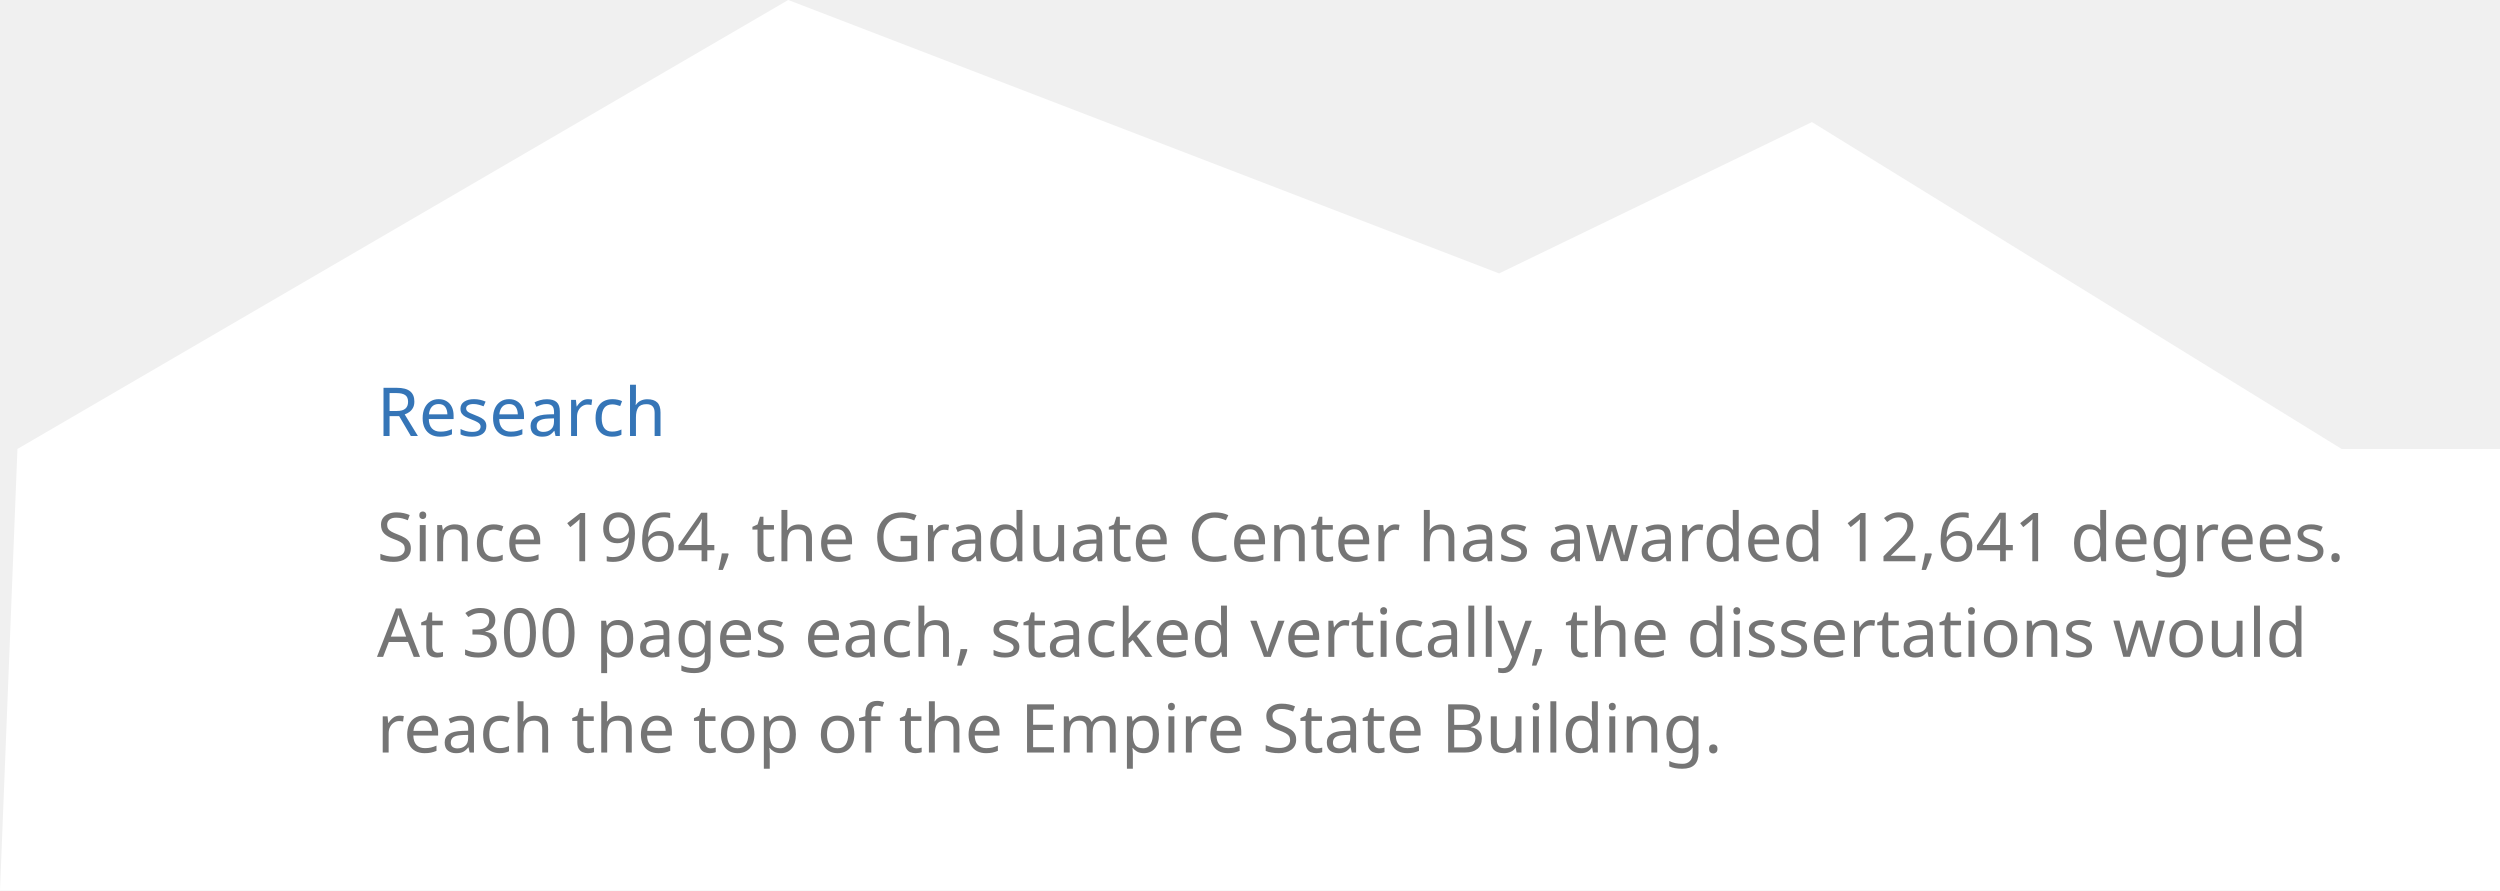
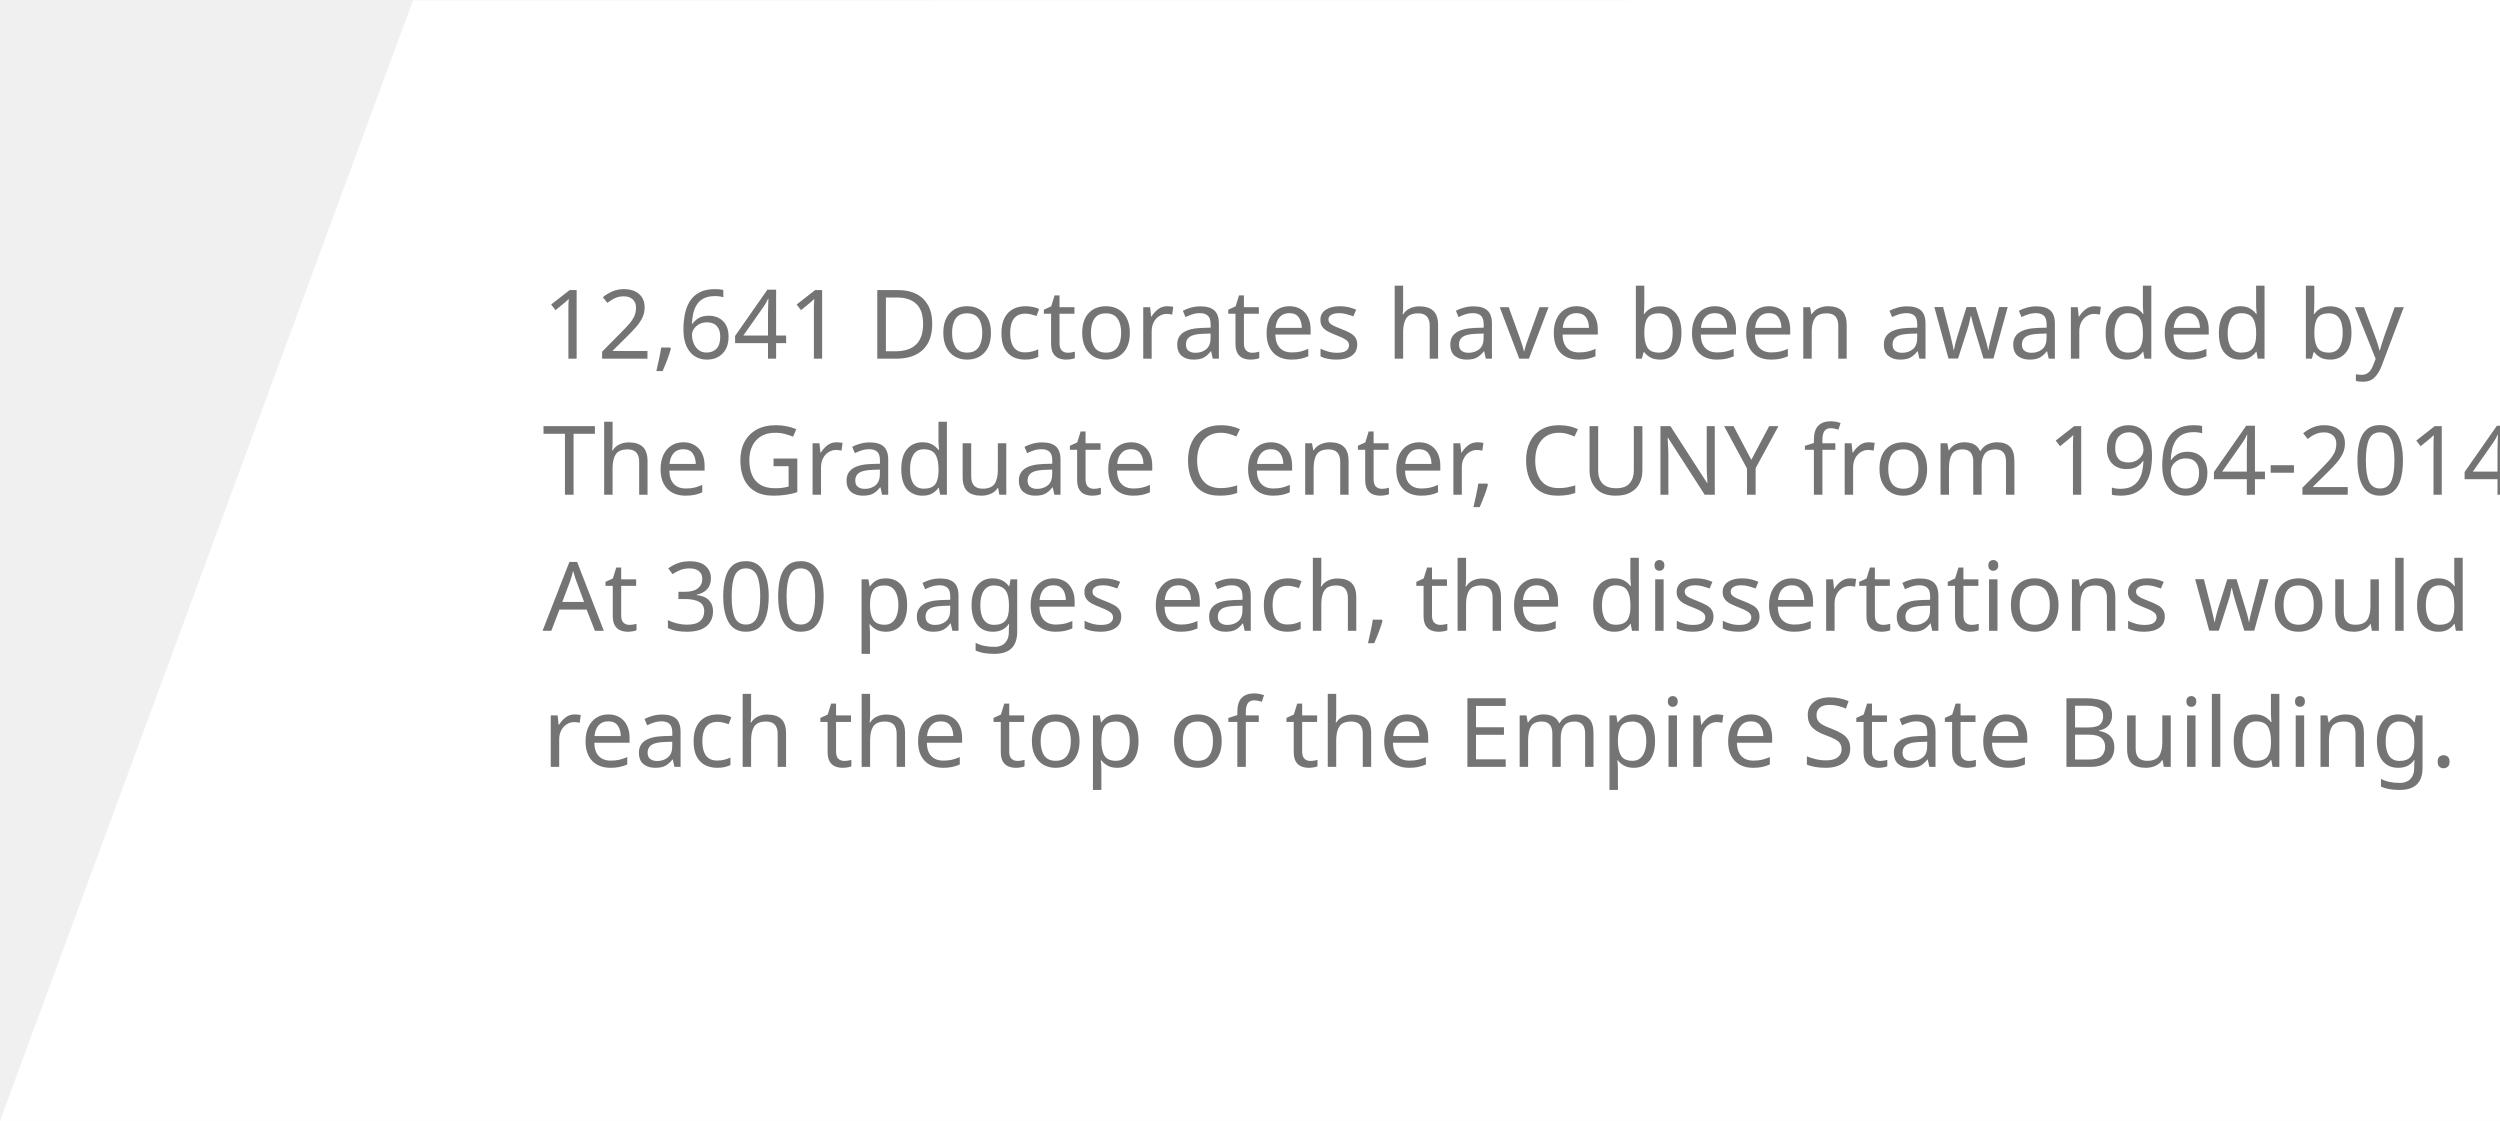
- <svg xmlns="http://www.w3.org/2000/svg" xmlns:xlink="http://www.w3.org/1999/xlink" version="1.1" id="Layer_1" x="0px" y="0px" width="888.7px" height="316.6px" viewBox="0 0 888.7 316.6" enable-background="new 0 0 888.7 316.6" xml:space="preserve">
+ <svg xmlns="http://www.w3.org/2000/svg" xmlns:xlink="http://www.w3.org/1999/xlink" version="1.1" id="Layer_1" x="0px" y="0px" viewBox="0 0 624.7 280.1" enable-background="new 0 0 624.7 280.1" xml:space="preserve">
  <defs>
    <style type="text/css">
- 	
- 		@font-face {
- 		font-family: "UniversLTStd-BoldCn";
- 		src: url('../fonts/Univers 67 Condensed Bold.woff');
- 		}
- 		@font-face {
- 		font-family: "Univers-Condensed";
- 		src: url('../fonts/Univers 57 Condensed.woff');
- 		}
    
-   </style>
+         @font-face {
+           font-family: "Univers-Condensed";
+           src: url('../fonts/Univers 57 Condensed.woff') format('woff'),
+           url('../fonts/Univers 57 Condensed.ttf') format('truetype');
+         }
+     
+     </style>
  </defs>
  <g>
    <defs>
-       <polygon id="SVGID_1_" points="888.7,316.6 888.7,159.6 832.4,159.6 644.1,43.4 532.9,97.2 280.2,0 6.2,159.6 0,316.6   " />
+       <polygon id="SVGID_1_" points="103.2,0.1 0,280.1 624.7,280.1 624.7,0   " />
    </defs>
    <clipPath id="SVGID_2_">
      <use xlink:href="#SVGID_1_" overflow="visible" />
    </clipPath>
-     <g clip-path="url(#SVGID_2_)">
-       <rect x="-5" y="-5" fill="#FFFFFF" width="898.7" height="326.6" />
-     </g>
+     <rect x="-5" y="-4.9" clip-path="url(#SVGID_2_)" fill="#FFFFFF" width="635.7" height="290" />
  </g>
-   <g>
-     <text transform="matrix(1 0 0 1 134 199.5088)" fill="#757575" font-family="'Univers-Condensed'" font-size="24">Since 1964, the Graduate Center has awarded 12,641 degrees. </text>
-     <text transform="matrix(1 0 0 1 134 233.5088)" fill="#757575" font-family="'Univers-Condensed'" font-size="24">At 300 pages each, stacked vertically, the dissertations would </text>
-     <text transform="matrix(1 0 0 1 134 267.5088)" fill="#757575" font-family="'Univers-Condensed'" font-size="24">reach the top of the Empire State Building.</text>
-     <text transform="matrix(1 0 0 1 134 155)" fill="#3575B7" font-family="'UniversLTStd-BoldCn'" font-size="24">Research</text>
-   </g>
+   <text transform="matrix(1 0 0 1 135.575 89.6249)" fill="#747474" font-family="'Univers-Condensed'" font-size="24">12,641 Doctorates have been awarded by </text>
+   <text transform="matrix(1 0 0 1 135.575 123.6249)" fill="#747474" font-family="'Univers-Condensed'" font-size="24">The Graduate Center, CUNY from 1964-2014. </text>
+   <text transform="matrix(1 0 0 1 135.575 157.6249)" fill="#747474" font-family="'Univers-Condensed'" font-size="24">At 300 pages each, the dissertations would </text>
+   <text transform="matrix(1 0 0 1 135.575 191.6249)" fill="#747474" font-family="'Univers-Condensed'" font-size="24">reach the top of the Empire State Building.</text>
</svg>
